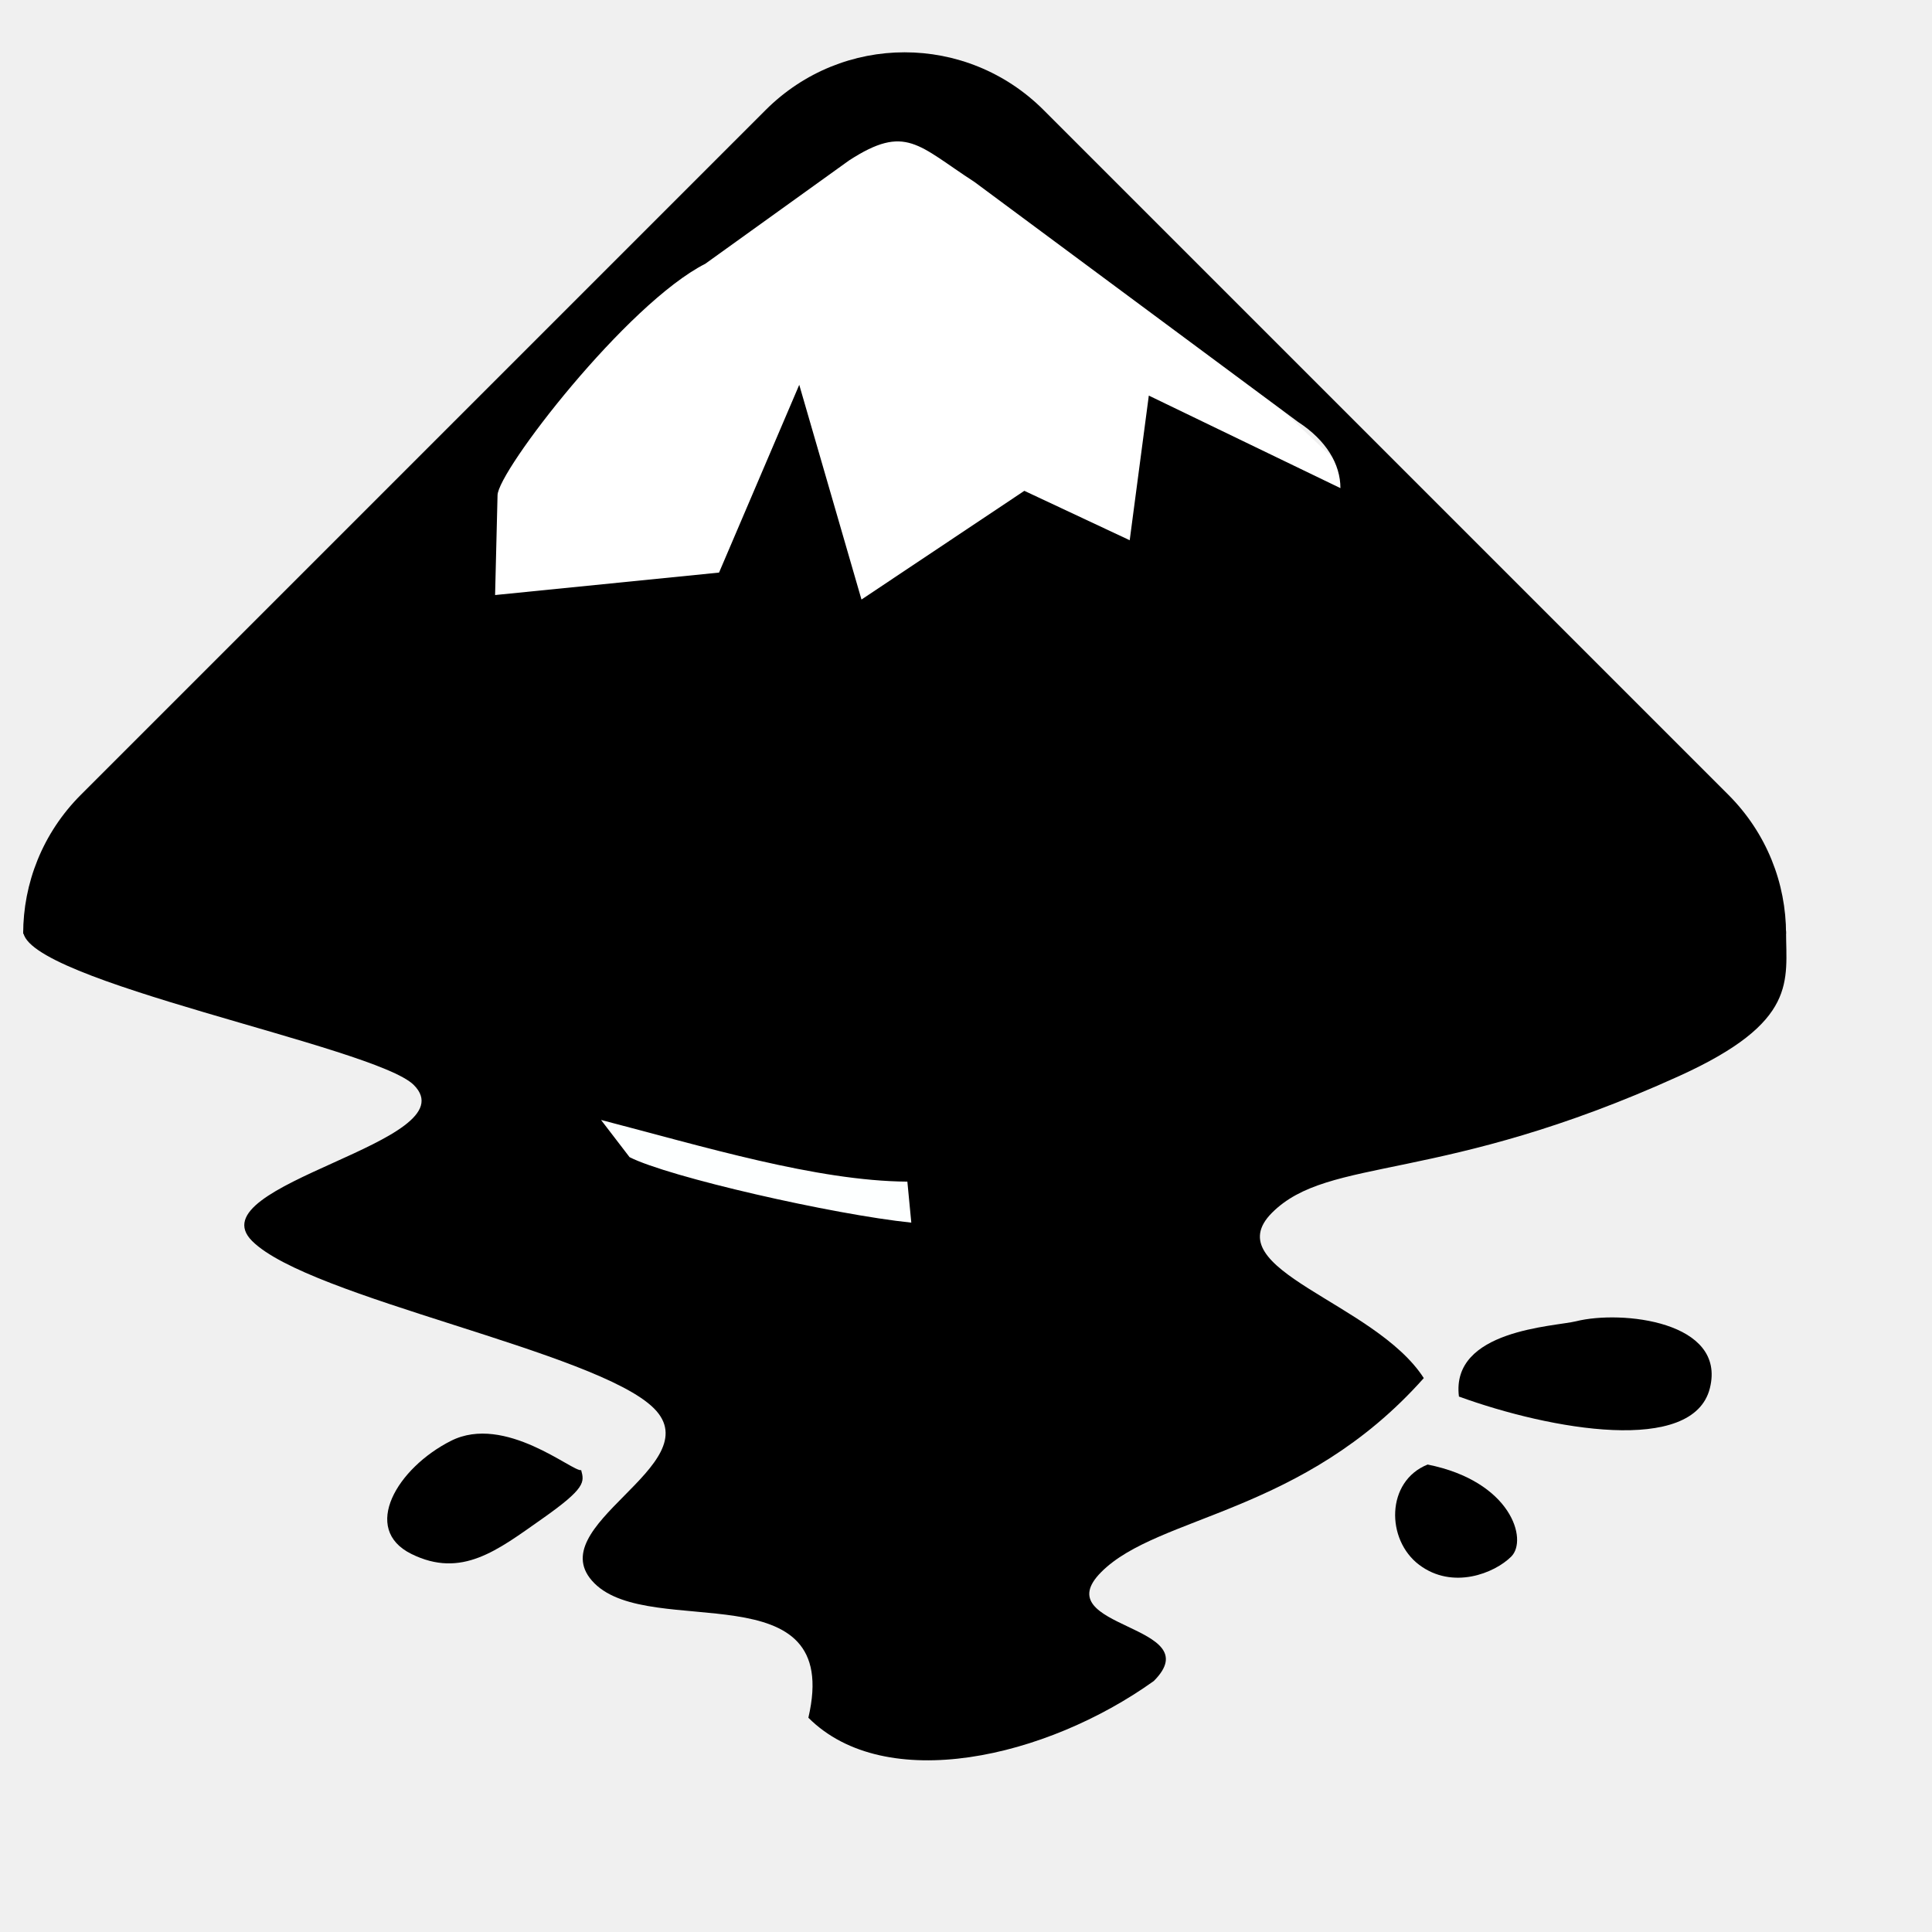
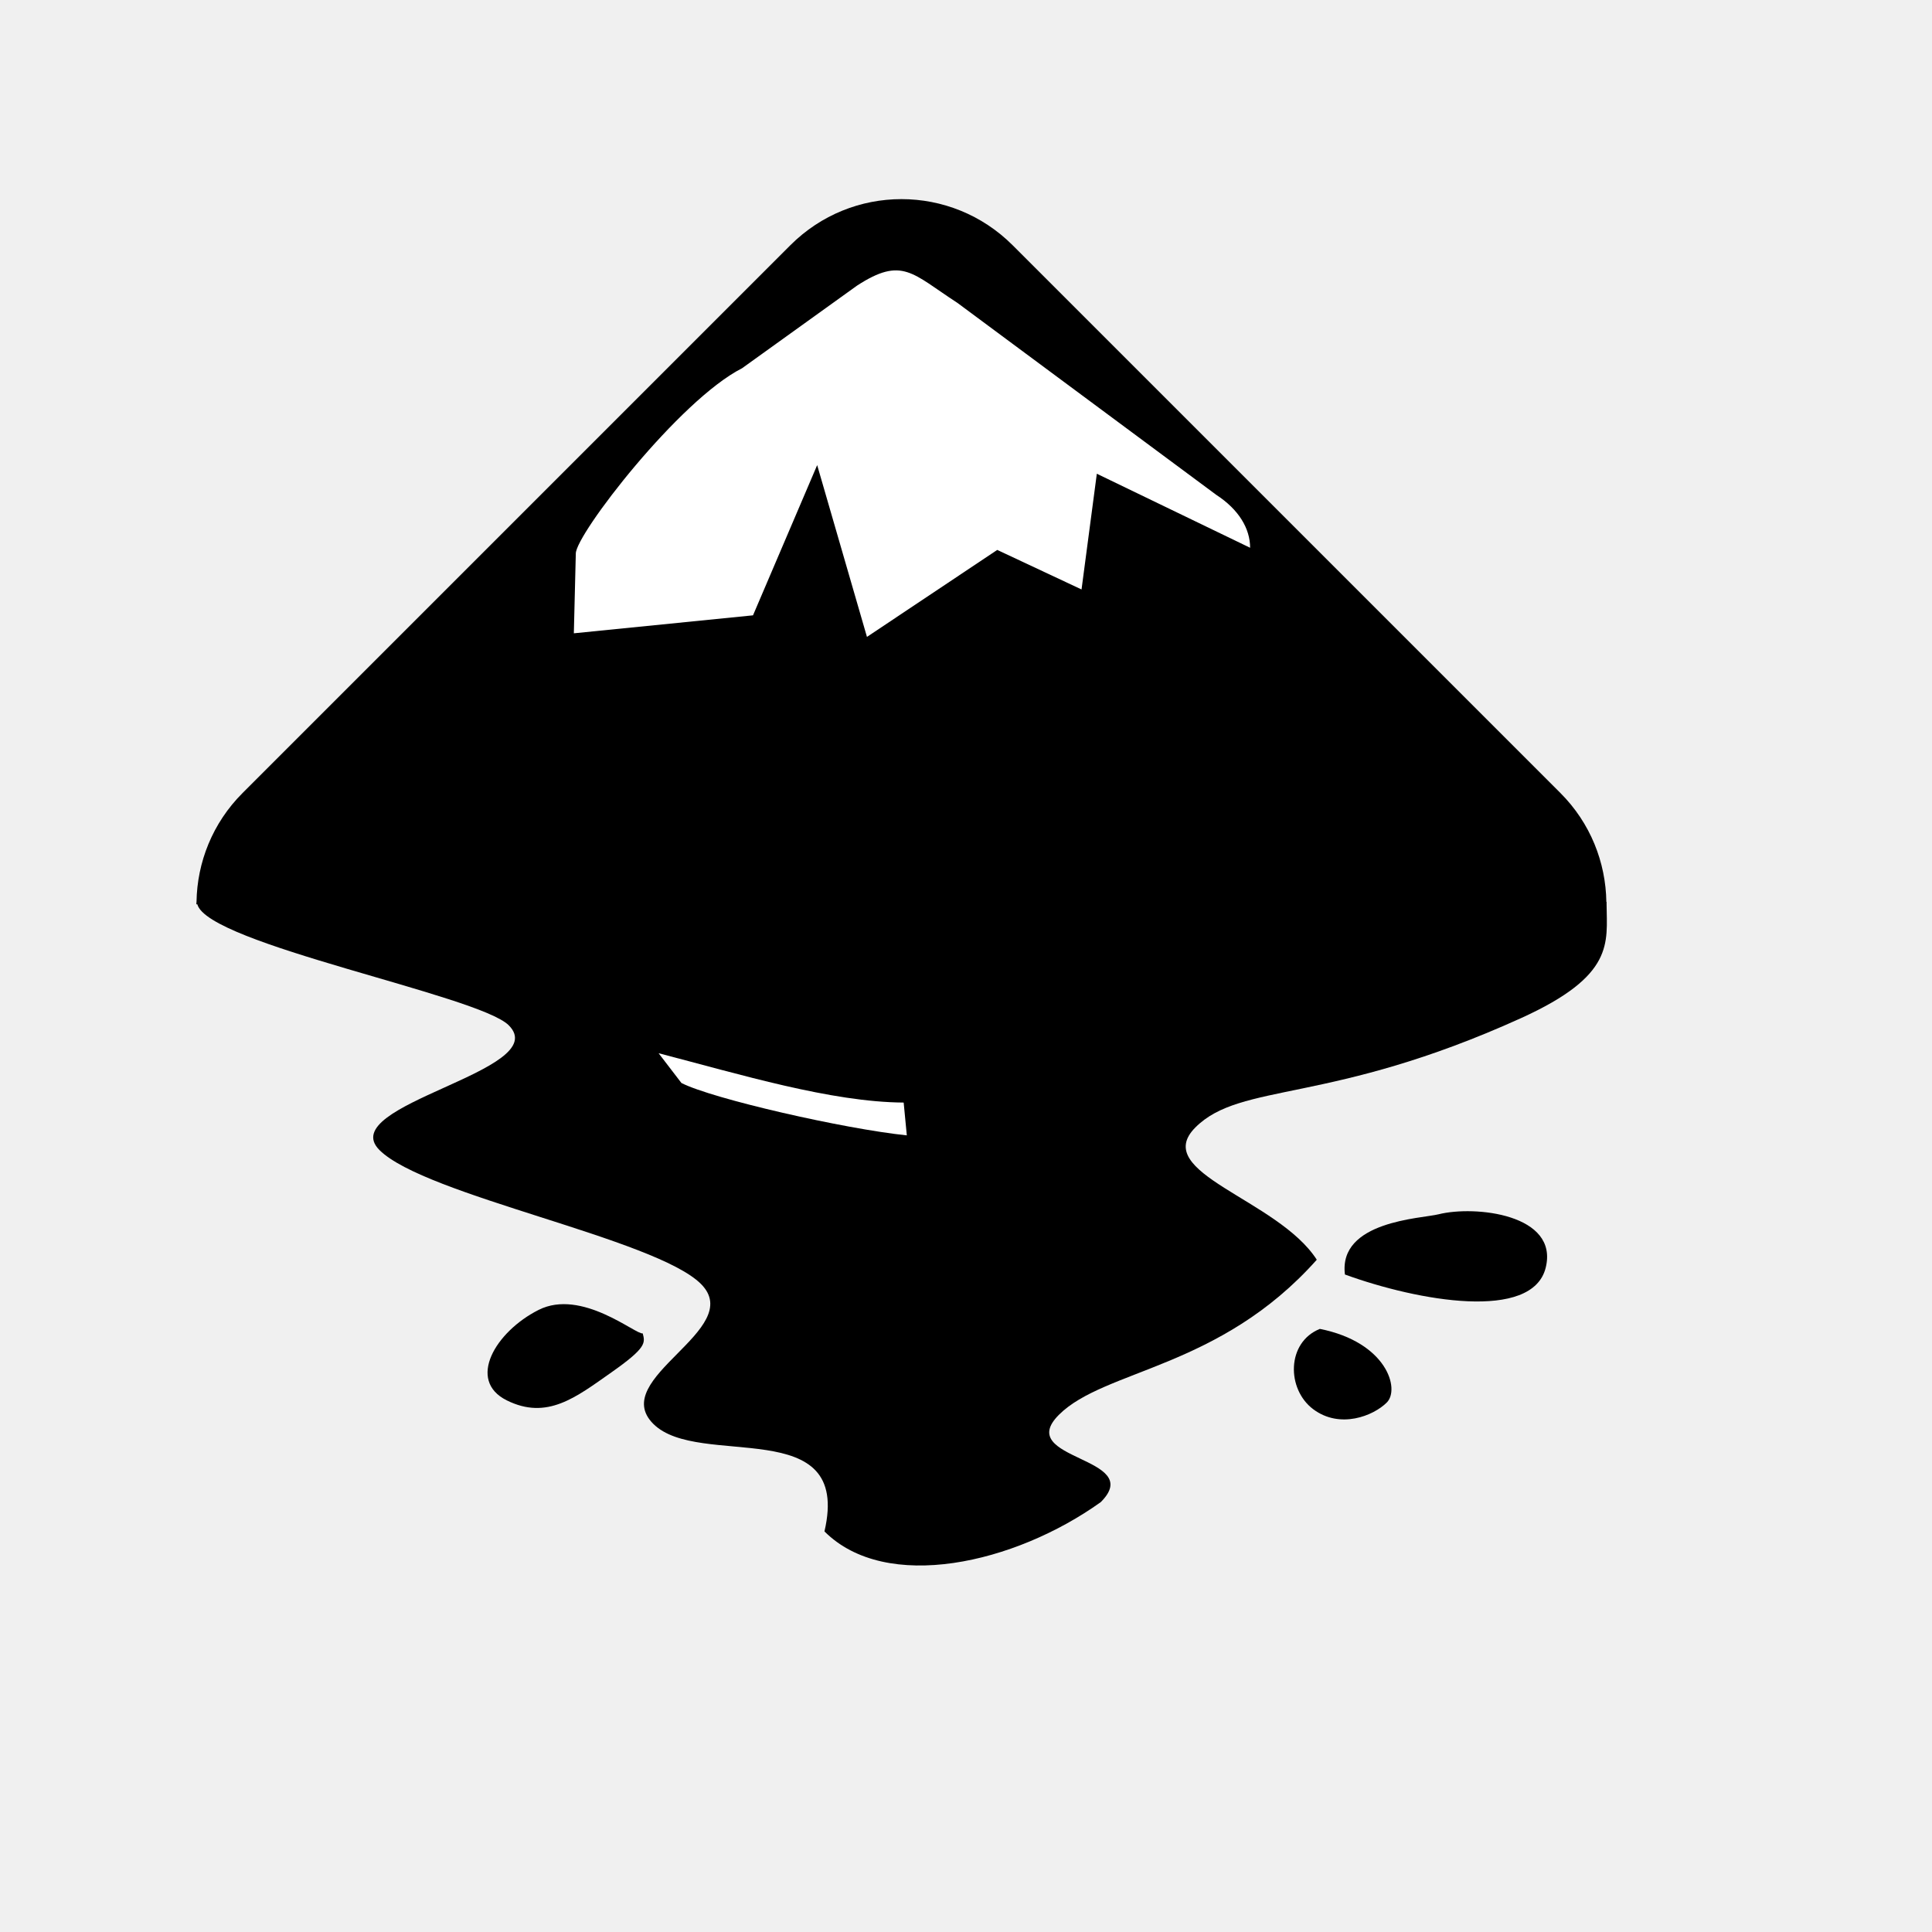
- <svg xmlns="http://www.w3.org/2000/svg" xmlns:xlink="http://www.w3.org/1999/xlink" id="svg559" width="320pt" height="320pt">
-   <defs id="defs561">
-     <linearGradient id="linearGradient583">
-       <stop style="stop-color:#ffffff;stop-opacity:1;" offset="0" id="stop584" />
-       <stop style="stop-color:#ffffff;stop-opacity:0;" offset="1" id="stop585" />
-     </linearGradient>
-     <linearGradient xlink:href="#linearGradient583" id="linearGradient586" x1="0.498" y1="0.009" x2="0.486" y2="0.973" />
-   </defs>
-   <rect style="fill-rule:evenodd;stroke:none;fill:#fdffff;fill-opacity:1;stroke-opacity:1;stroke-width:1pt;stroke-linejoin:miter;stroke-linecap:butt;" id="rect133" x="116.813" y="195.127" width="123.053" height="91.9" rx="0" ry="0" />
-   <path style="font-size:12;fill-rule:evenodd;stroke-width:1pt;" d="M 315.281 323.432 C 333.753 327.126 337.449 340.057 333.753 343.751 C 330.06 347.446 320.824 351.14 313.435 345.598 C 306.044 340.057 306.044 327.126 315.281 323.432 z " id="path580" />
-   <path style="font-size:12;fill-rule:evenodd;stroke-width:1pt;" d="M 128.348 324.666 C 126.548 325.146 111.511 312.188 99.603 318.194 C 87.698 324.199 79.706 337.646 90.828 343.164 C 101.951 348.682 109.902 342.319 119.653 335.472 C 129.405 328.626 129.053 327.307 128.348 324.666 z " id="path582" />
-   <path style="font-size:12;fill-rule:evenodd;stroke-width:1pt;" d="M 348.056 291.792 C 358.102 289.28 381.308 291.792 377.612 306.568 C 373.919 321.348 342.517 315.804 322.195 308.418 C 320.348 293.639 343.321 292.975 348.056 291.792 z " id="path583" />
-   <path style="font-size:12;fill:#ffffff;fill-rule:evenodd;stroke-width:1pt;fill-opacity:1;" d="M 188.69 19.101 L 70.249 139.309 L 328.343 133.122 L 207.251 19.101 L 188.69 19.101 z " id="path615" />
-   <path style="font-size:12;fill-rule:evenodd;stroke-width:1pt;fill:#000000;fill-opacity:1;" d="M 17.878 175.502 C 9.371 184.009 5.117 195.11 5.117 206.212 L 394.436 206.212 C 394.436 195.11 390.183 184.009 381.676 175.502 L 230.487 24.313 C 213.473 7.299 186.08 7.299 169.066 24.313 L 17.878 175.502 z M 155.765 58.248 C 138.402 67.063 109.878 104.098 109.878 109.387 L 109.337 131.41 L 158.795 126.45 L 176.508 84.982 L 190.252 132.403 L 226.218 108.395 L 249.486 119.307 L 253.707 87.363 L 296.022 107.799 C 296.022 107.138 295.974 106.477 295.876 105.818 C 295.778 105.16 295.632 104.503 295.436 103.852 C 295.241 103.2 294.997 102.554 294.704 101.914 C 294.411 101.275 294.069 100.643 293.678 100.02 C 293.288 99.398 292.848 98.785 292.36 98.184 C 291.871 97.583 291.334 96.995 290.748 96.421 C 290.162 95.846 289.527 95.287 288.843 94.744 C 288.159 94.201 287.426 93.675 286.644 93.168 L 215.205 40.187 C 202.7 32.081 200.026 27.319 187.521 35.425 L 155.765 58.248 z " id="path588" />
-   <path style="font-size:12;fill-rule:evenodd;stroke-width:1pt;fill:#000000;fill-opacity:1;" d="M 91.376 239.604 C 82.869 231.097 5.117 216.655 5.117 205.553 L 394.436 205.553 C 394.436 216.655 397.212 225.65 370.869 237.614 C 318.017 261.616 293.518 255.222 280.919 267.821 C 268.32 280.42 303.647 287.566 314.433 304.341 C 287.636 334.479 255.827 334.55 243.228 347.149 C 230.629 359.748 267.402 358.642 254.803 371.241 C 231.035 388.255 195.536 396.361 178.522 379.347 C 186.187 346.484 143.868 362.254 131.269 349.655 C 118.67 337.056 157.019 323.621 144.42 311.022 C 131.82 298.423 68.274 286.659 55.675 274.06 C 43.076 261.461 103.975 252.203 91.376 239.604 z M 132.733 247.332 C 155.248 253.171 180.286 260.817 200.384 260.954 L 201.253 270.008 C 184.043 268.234 147.621 259.934 139.035 255.548 L 132.733 247.332 z " id="path591" />
+ <svg xmlns="http://www.w3.org/2000/svg" id="svg559" width="400pt" height="400pt">
+   <defs id="defs561" />
+   <path style="font-size:12;fill-rule:evenodd;stroke-width:1pt;" d="M 248.844 54.969 C 237.742 54.969 226.663 59.212 218.156 67.719 L 66.969 218.906 C 58.63 227.245 54.415 238.088 54.25 248.969 L 54.188 248.969 C 54.188 249.011 54.248 249.052 54.25 249.094 C 54.248 249.272 54.188 249.447 54.188 249.625 L 54.469 249.625 C 57.375 260.635 132.096 274.689 140.438 283.031 C 153.036 295.63 92.151 304.87 104.75 317.469 C 117.349 330.068 180.9 341.839 193.5 354.438 C 206.099 367.036 167.745 380.464 180.344 393.062 C 192.943 405.661 235.259 389.887 227.594 422.75 C 244.608 439.764 280.107 431.67 303.875 414.656 C 316.474 402.057 279.713 403.161 292.312 390.562 C 304.911 377.964 336.703 377.888 363.5 347.75 C 352.714 330.975 317.401 323.818 330 311.219 C 342.599 298.62 367.086 305.033 419.938 281.031 C 445.74 269.313 443.598 260.417 443.5 249.625 C 443.498 249.399 443.5 249.196 443.5 248.969 L 443.438 248.969 C 443.272 238.088 439.088 227.245 430.75 218.906 L 279.562 67.719 C 271.055 59.212 259.946 54.969 248.844 54.969 z " id="path572" />
+   <path style="font-size:12;fill-rule:evenodd;stroke-width:1pt;" d="M 364.356 366.845 C 382.828 370.539 386.524 383.47 382.828 387.164 C 379.135 390.859 369.899 394.553 362.51 389.011 C 355.119 383.47 355.119 370.539 364.356 366.845 z " id="path580" />
+   <path style="font-size:12;fill-rule:evenodd;stroke-width:1pt;" d="M 177.423 368.079 C 175.623 368.559 160.586 355.601 148.678 361.607 C 136.773 367.612 128.781 381.059 139.903 386.577 C 151.026 392.095 158.977 385.732 168.728 378.885 C 178.48 372.039 178.128 370.72 177.423 368.079 z " id="path582" />
+   <path style="font-size:12;fill-rule:evenodd;stroke-width:1pt;" d="M 397.131 335.205 C 407.177 332.693 430.383 335.205 426.687 349.981 C 422.994 364.761 391.592 359.217 371.27 351.831 C 369.423 337.052 392.396 336.388 397.131 335.205 z " id="path583" />
+   <path style="font-size:12;fill-rule:evenodd;stroke-width:1pt;fill:#ffffff;fill-opacity:1;" d="M 204.84 101.661 C 187.477 110.476 158.953 147.511 158.953 152.8 L 158.412 174.823 L 207.87 169.863 L 225.583 128.395 L 239.327 175.816 L 275.293 151.808 L 298.561 162.72 L 302.782 130.776 L 345.097 151.212 C 345.097 150.551 345.049 149.89 344.951 149.231 C 344.853 148.573 344.707 147.916 344.511 147.265 C 344.316 146.613 344.072 145.967 343.779 145.327 C 343.486 144.688 343.144 144.056 342.753 143.433 C 342.363 142.811 341.923 142.198 341.435 141.597 C 340.946 140.996 340.409 140.408 339.823 139.834 C 339.237 139.259 338.602 138.7 337.918 138.157 C 337.234 137.614 336.501 137.088 335.719 136.581 L 264.28 83.6 C 251.775 75.494 249.101 70.732 236.596 78.838 L 204.84 101.661 z " id="path568" />
+   <path style="font-size:12;fill-rule:evenodd;stroke-width:1pt;fill:#ffffff;fill-opacity:1;" d="M 181.808 290.745 C 204.323 296.584 229.361 304.23 249.459 304.367 L 250.328 313.421 C 233.118 311.647 196.696 303.347 188.11 298.961 L 181.808 290.745 z " id="path574" />
</svg>
